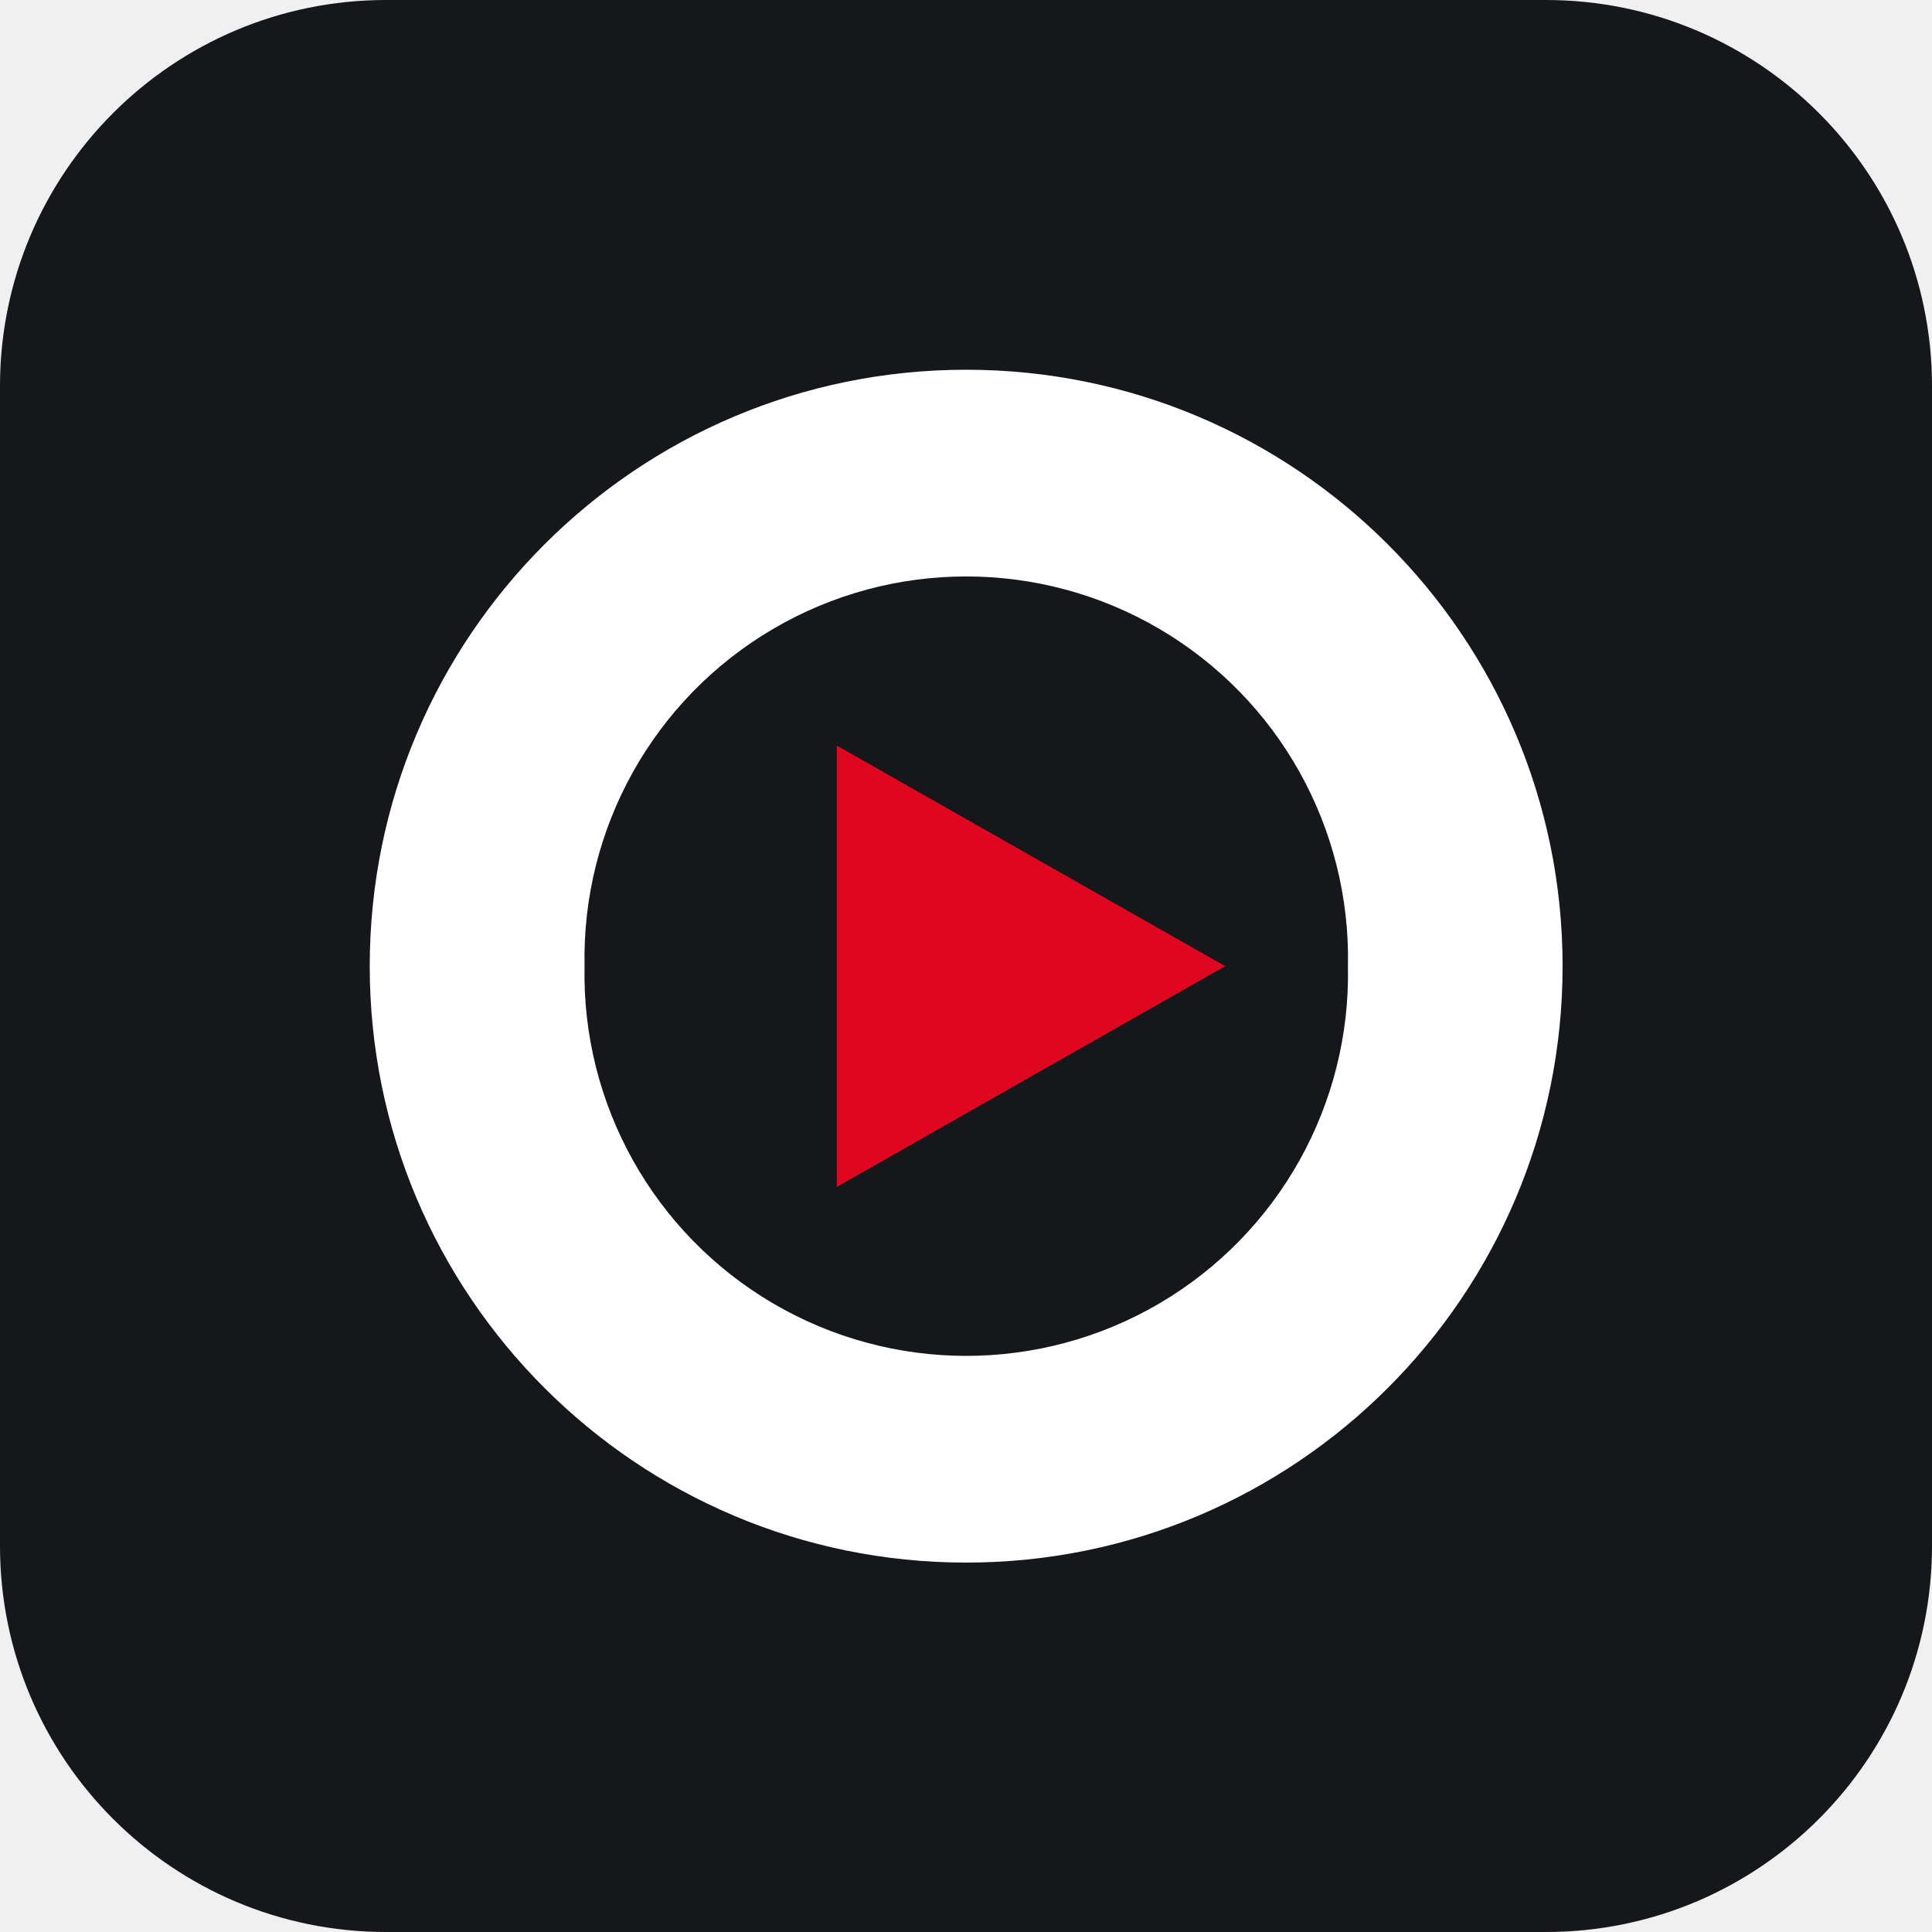
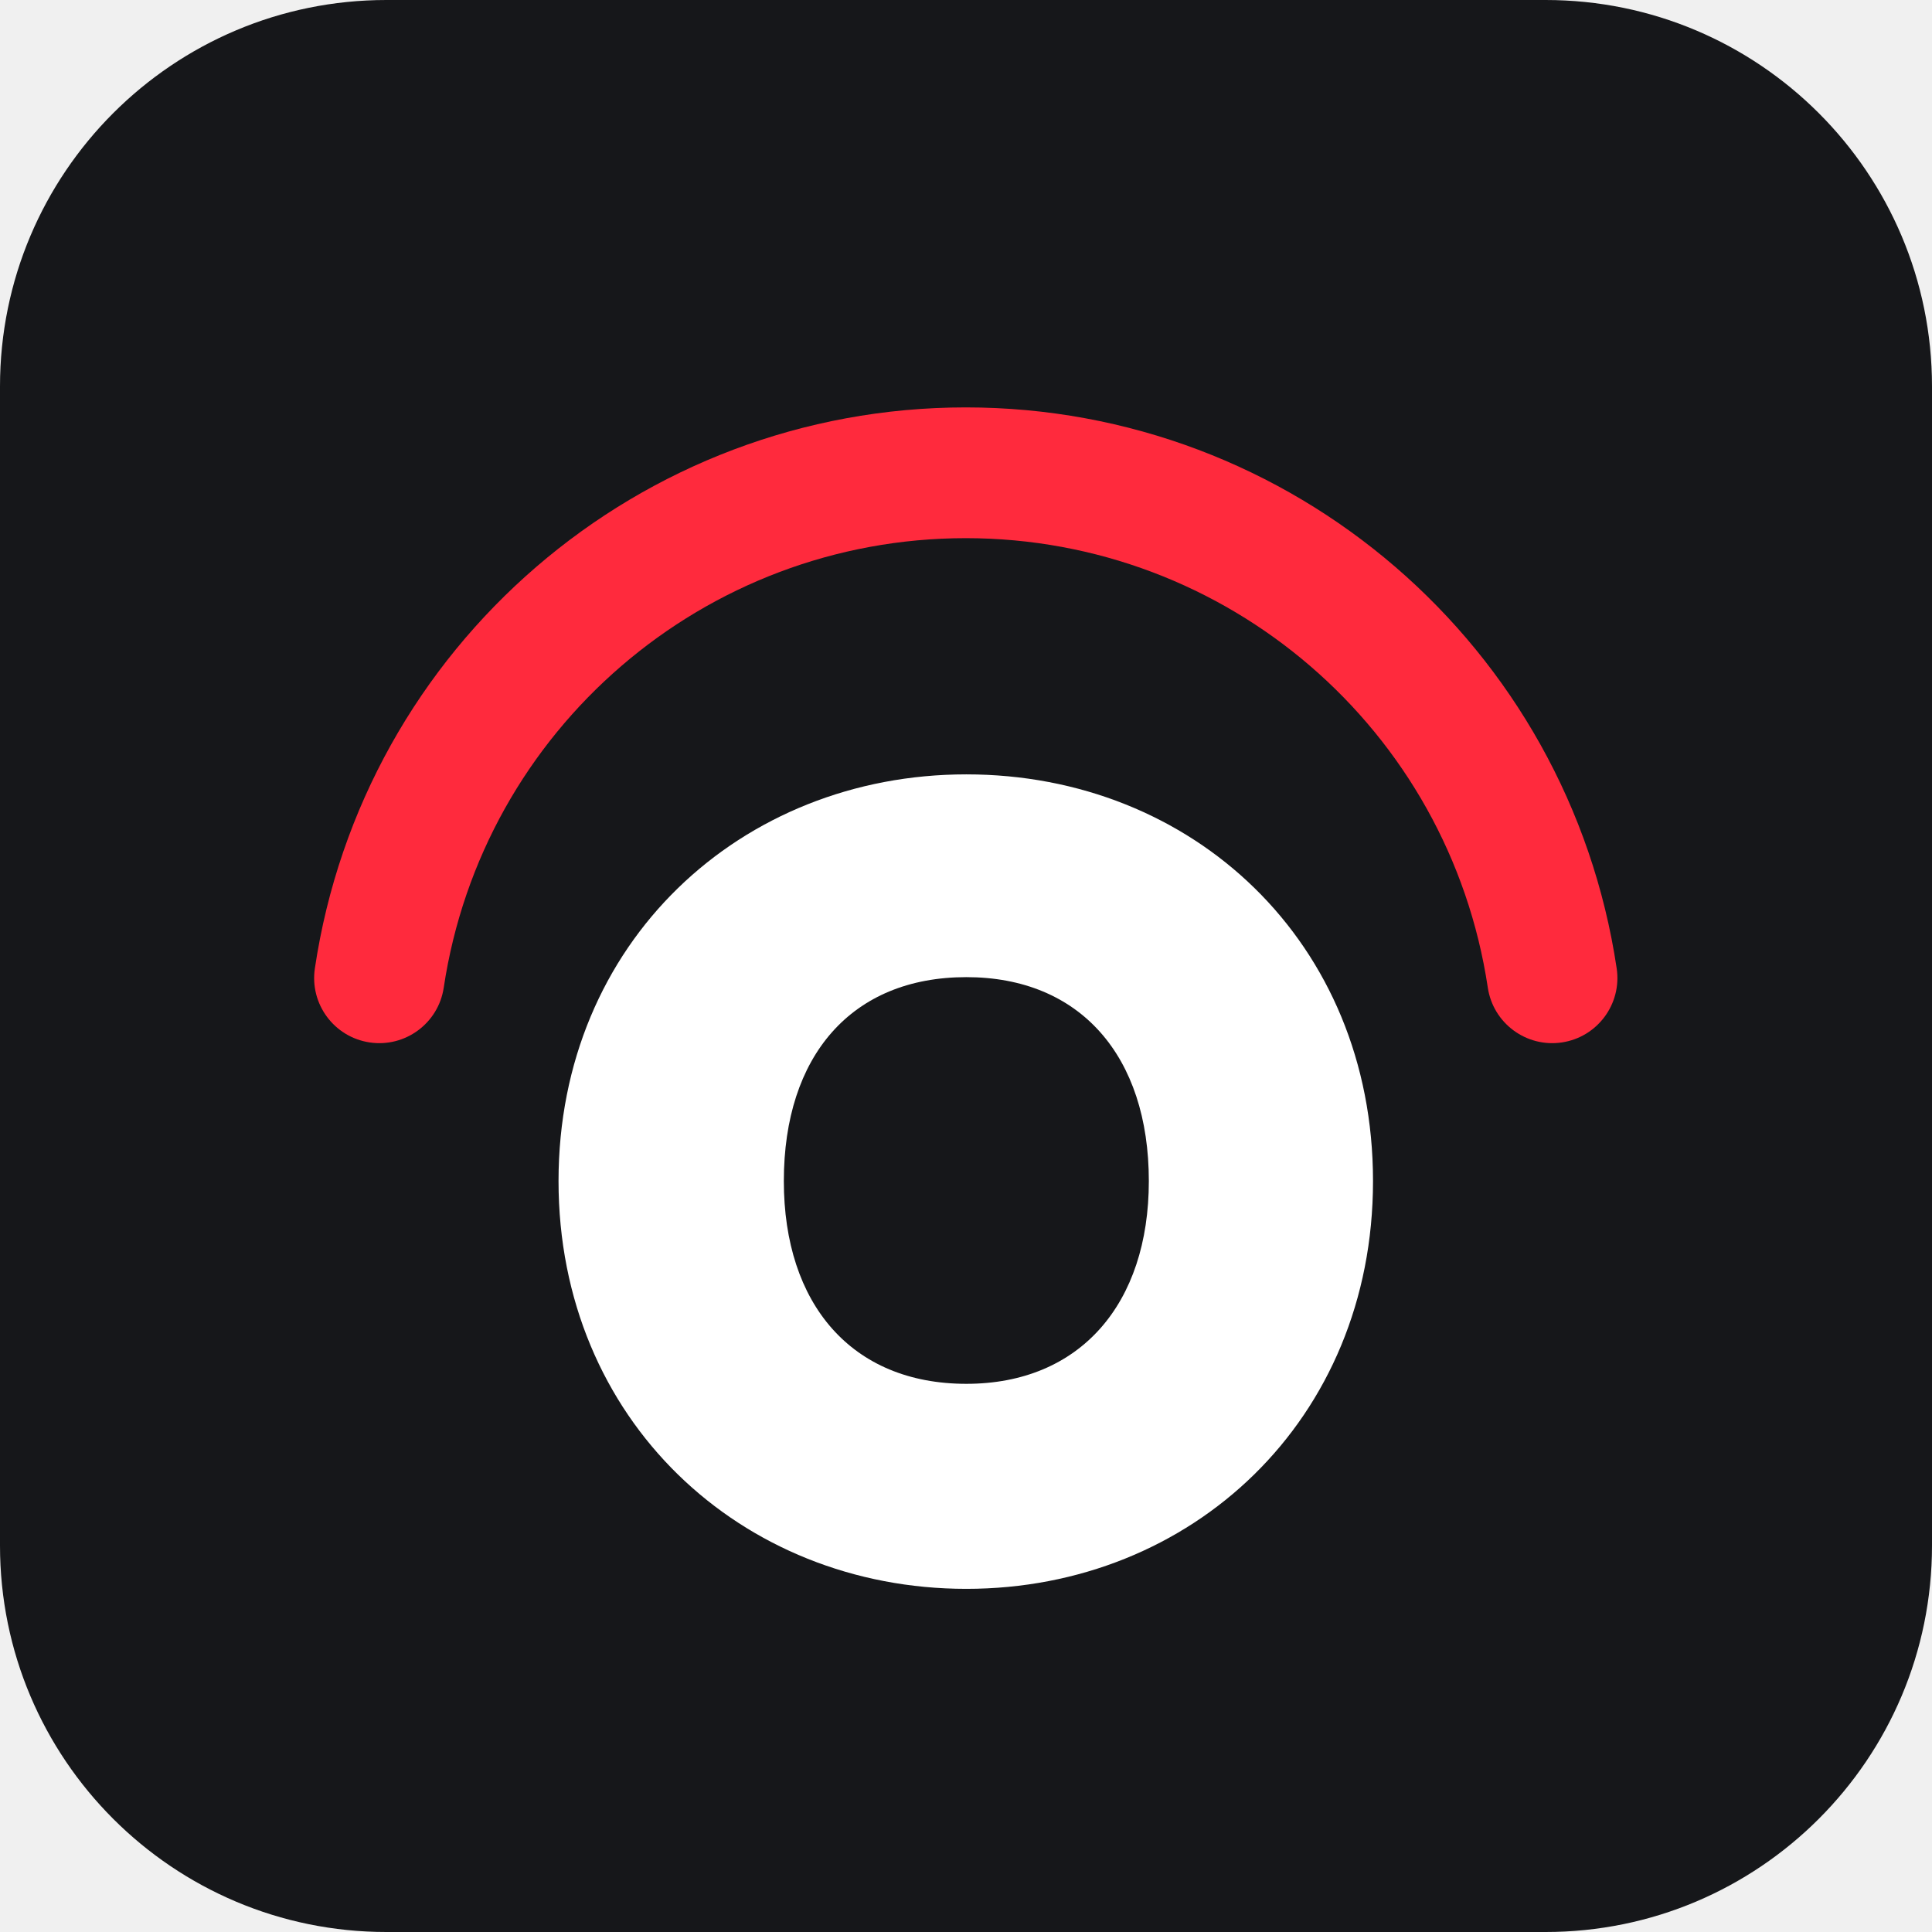
- <svg xmlns="http://www.w3.org/2000/svg" viewBox="0 0 1171 1171">
-   <rect width="1171" height="1171" rx="234" fill="#16171a" />
-   <path fill="#fff" fill-rule="evenodd" d="M224.1 585.6a361.5 361.5 0 1 0 723.0 0a361.5 361.5 0 1 0 -723.0 0ZM354.3 585.6a231.4 231.4 0 1 0 462.7 0a231.4 231.4 0 1 0 -462.7 0Z" />
-   <path fill="#e1061f" d="M507.2 451.9L742.6 585.6L507.2 719.4Z" />
+ <svg xmlns="http://www.w3.org/2000/svg" viewBox="0 0 1715 1715">
+   <rect width="1715" height="1715" rx="343" fill="#16171a" />
+   <path fill="#ff2a3d" d="M279.5 859.6A584.2 584.2 0 0 1 1435.1 859.6A57.8 57.8 0 0 1 1320.7 876.7A468.6 468.6 0 0 0 393.9 876.7A57.8 57.8 0 0 1 279.5 859.6Z" />
+   <path fill="#fff" fill-rule="evenodd" d="M857.797 1410.392C1057.797 1410.392 1218.797 1260.392 1218.797 1048.392C1218.797 836.392 1058.797 687.392 857.797 687.392C657.797 687.392 495.797 836.392 495.797 1048.392C495.797 1260.392 657.797 1410.392 857.797 1410.392ZM857.797 1228.392C755.797 1228.392 695.797 1157.392 695.797 1048.392C695.797 937.392 755.797 867.392 857.797 867.392C958.797 867.392 1019.797 937.392 1019.797 1048.392C1019.797 1157.392 958.797 1228.392 857.797 1228.392Z" />
</svg>
